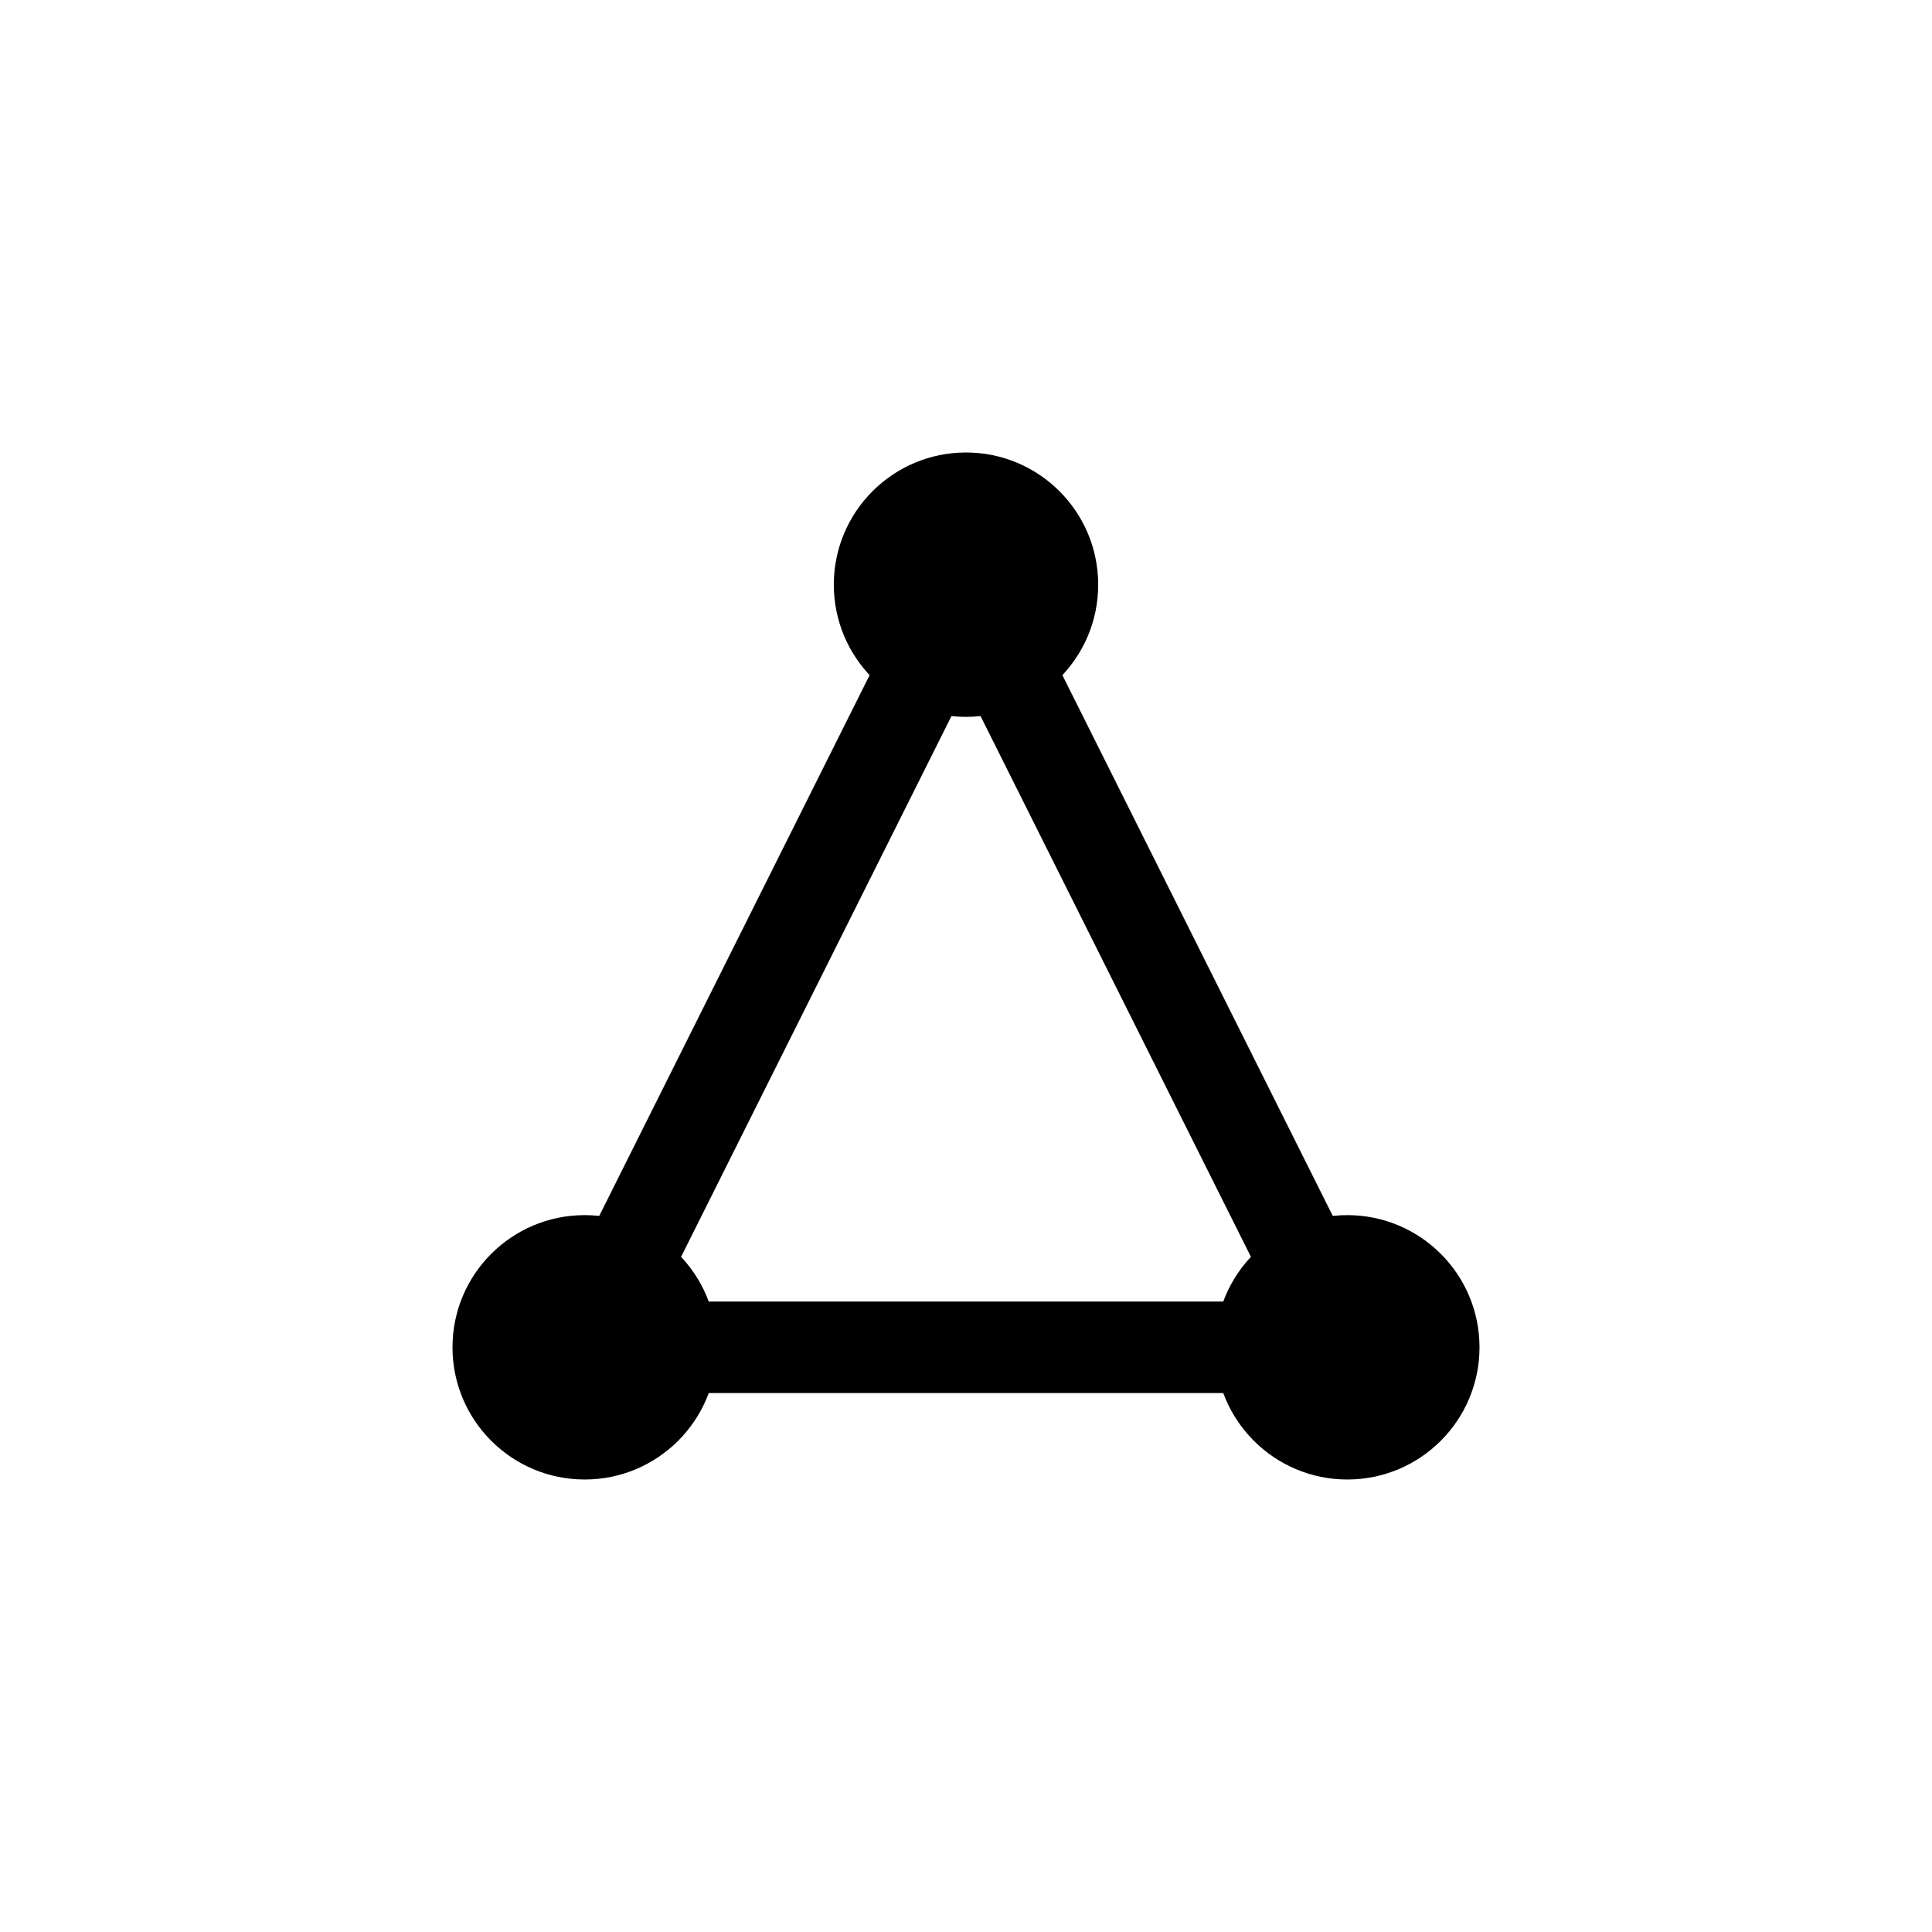
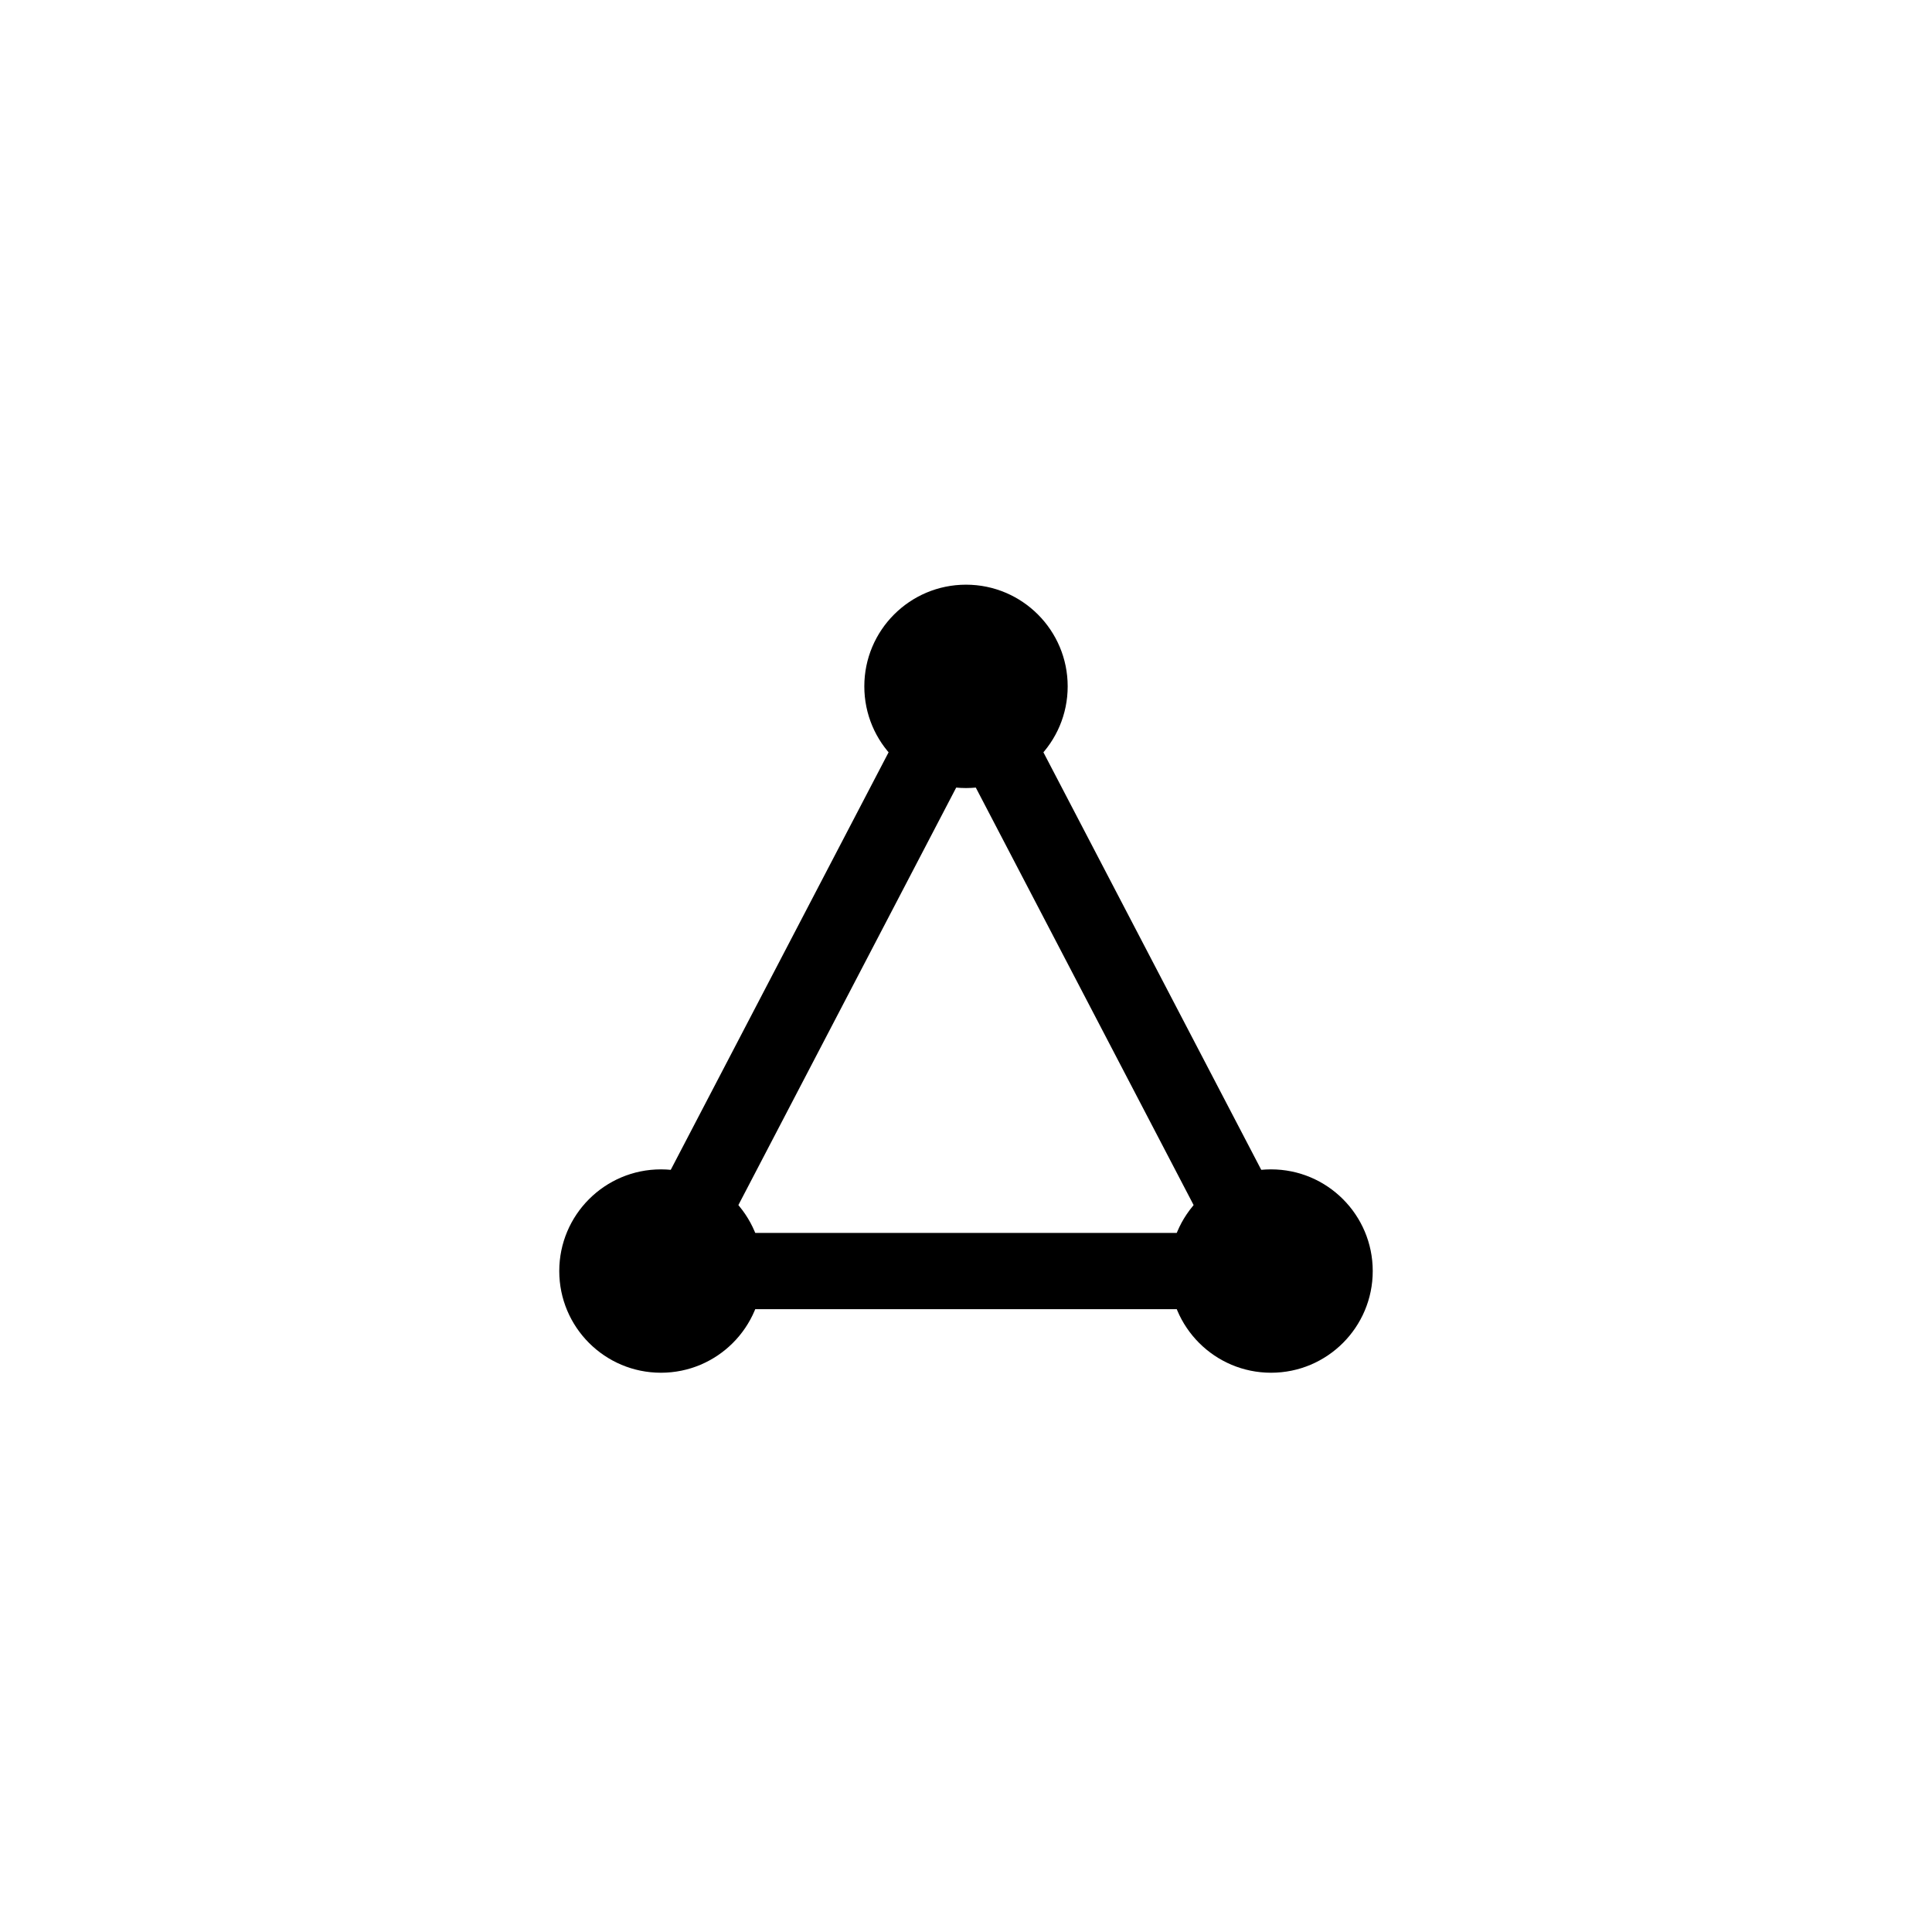
<svg xmlns="http://www.w3.org/2000/svg" width="38" height="38" viewBox="0 0 38 38" fill="none">
-   <path d="M19 11.5L11.5 26.5H26.5L19 11.5Z" stroke="currentColor" stroke-width="1.8" stroke-linejoin="round" />
-   <circle cx="19" cy="11.5" r="2.6" fill="currentColor" />
-   <circle cx="11.5" cy="26.5" r="2.6" fill="currentColor" />
-   <circle cx="26.5" cy="26.5" r="2.6" fill="currentColor" />
+   <path d="M19 13.5L13 25H25L19 13.5Z" stroke="currentColor" stroke-width="1.5" stroke-linejoin="round" />
+   <circle cx="19" cy="13.5" r="2" fill="currentColor" />
+   <circle cx="13" cy="25" r="2" fill="currentColor" />
+   <circle cx="25" cy="25" r="2" fill="currentColor" />
</svg>
